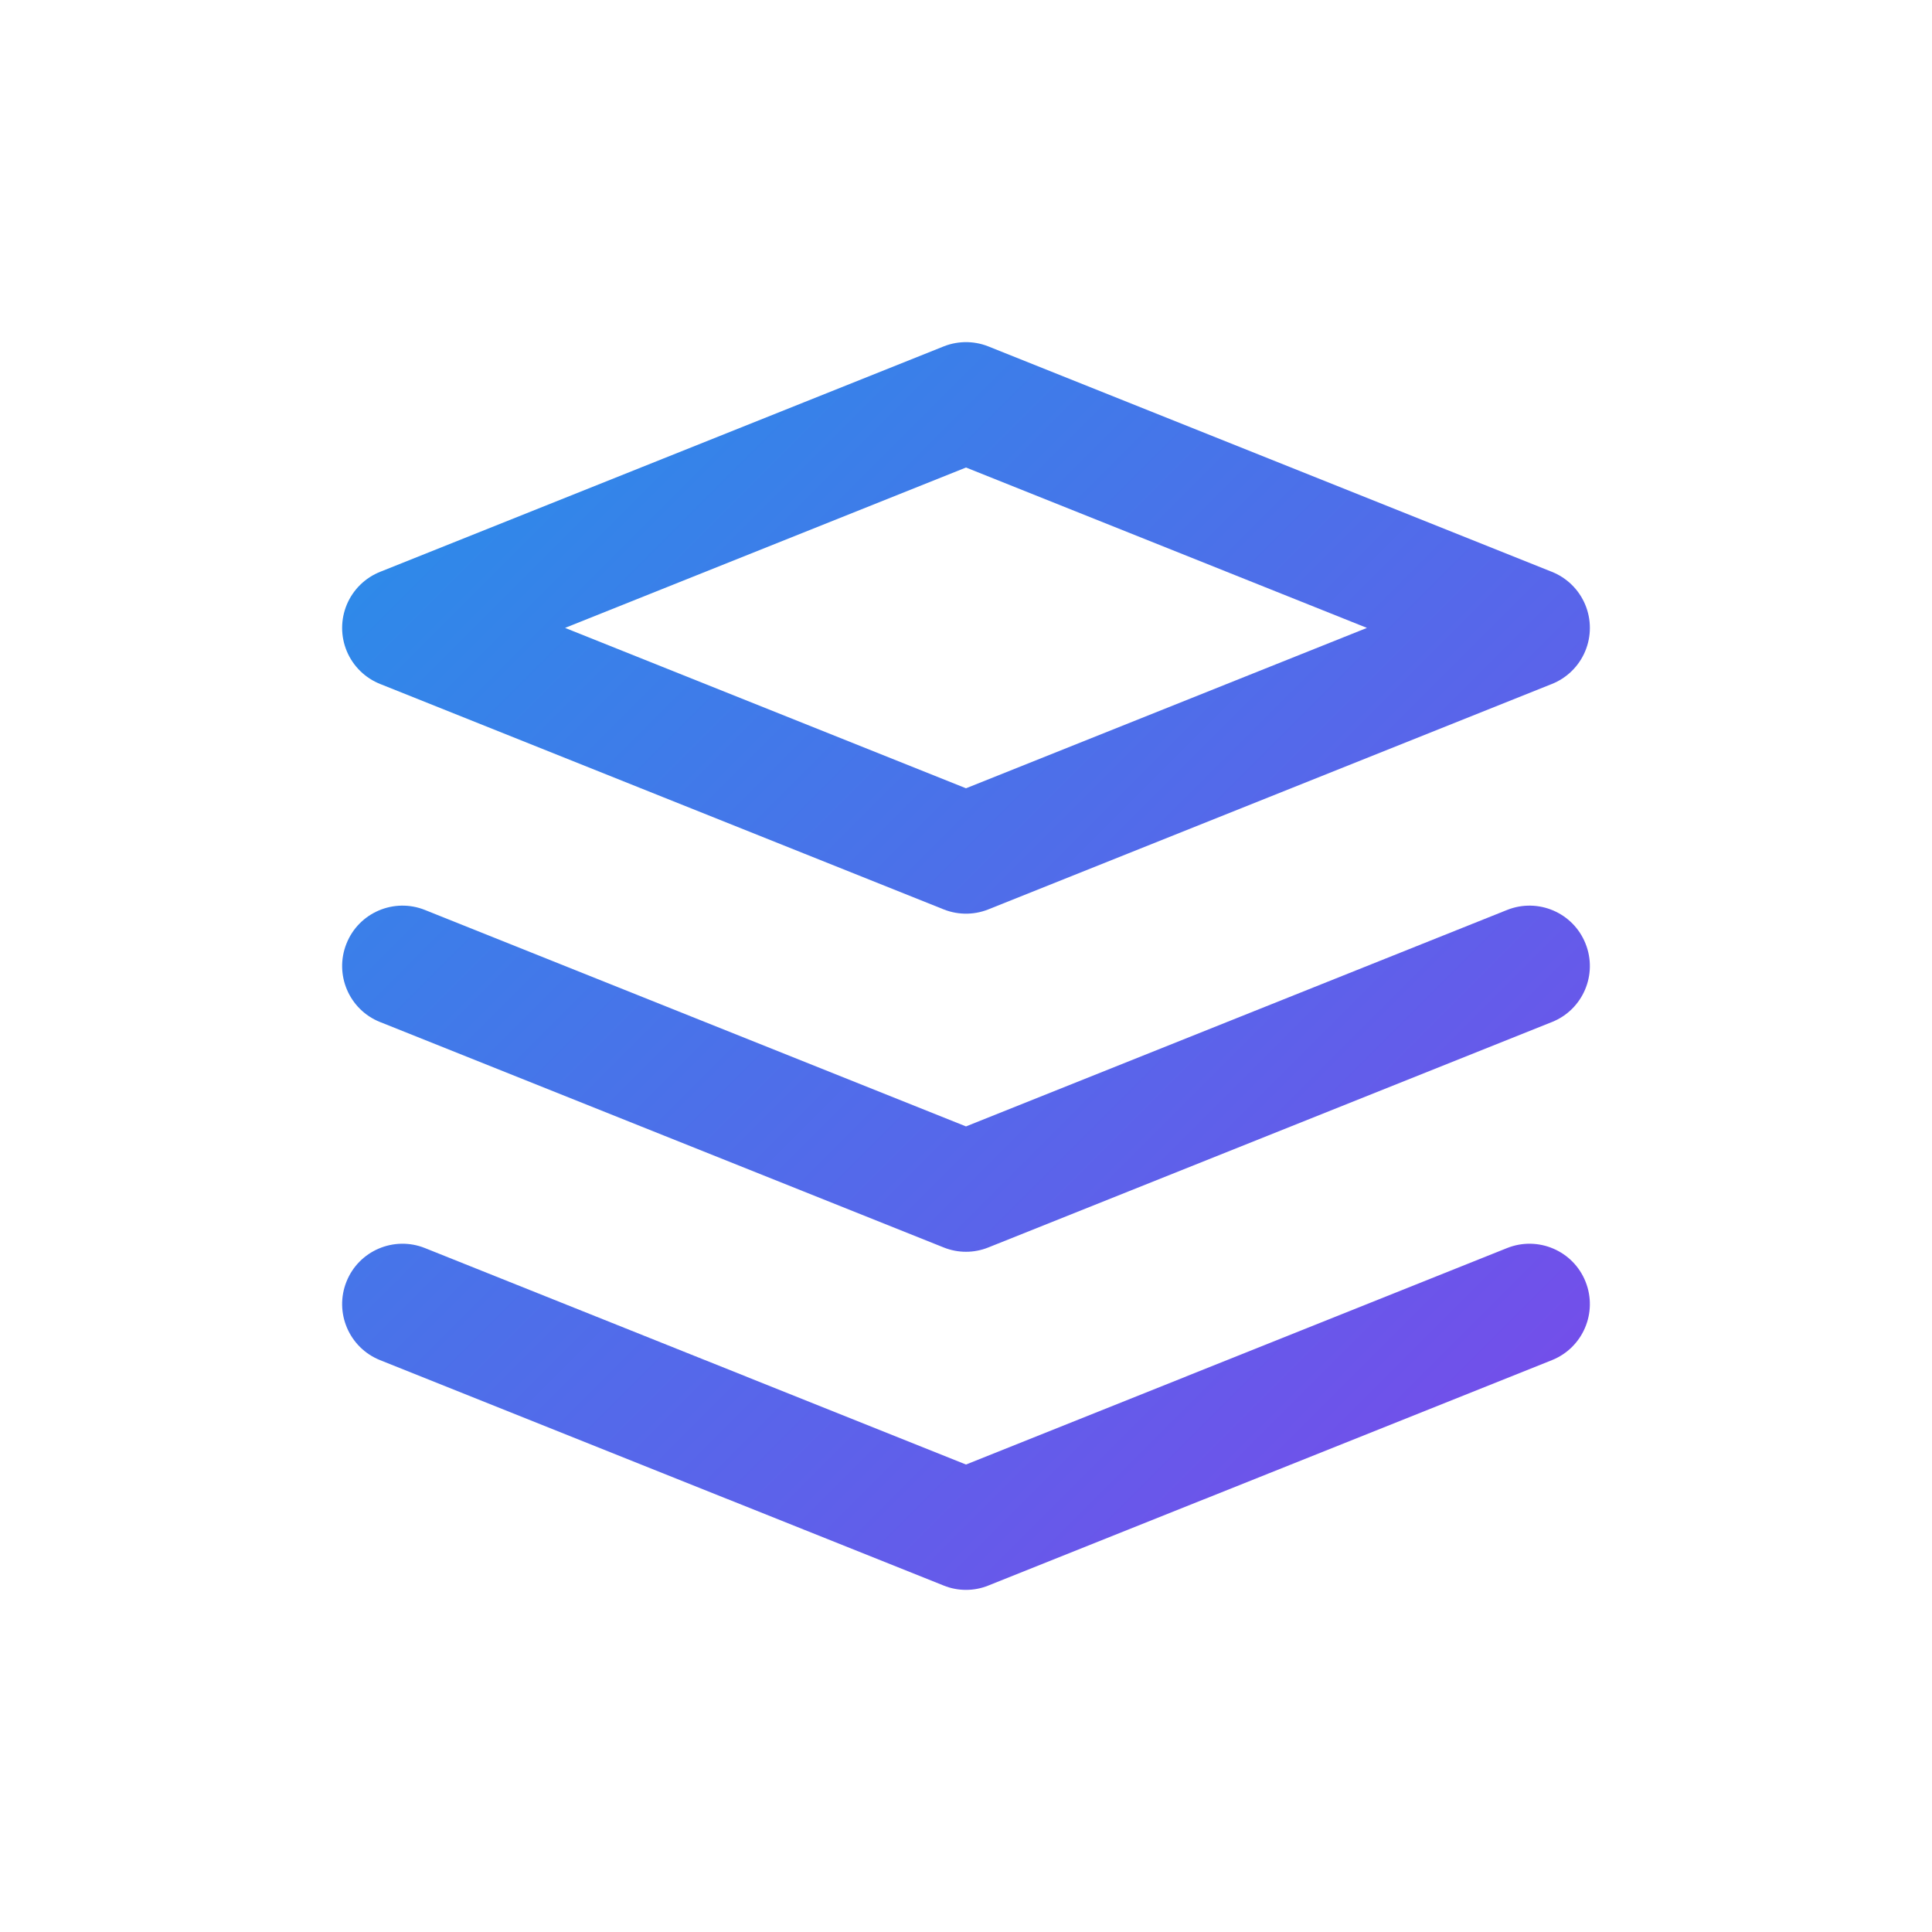
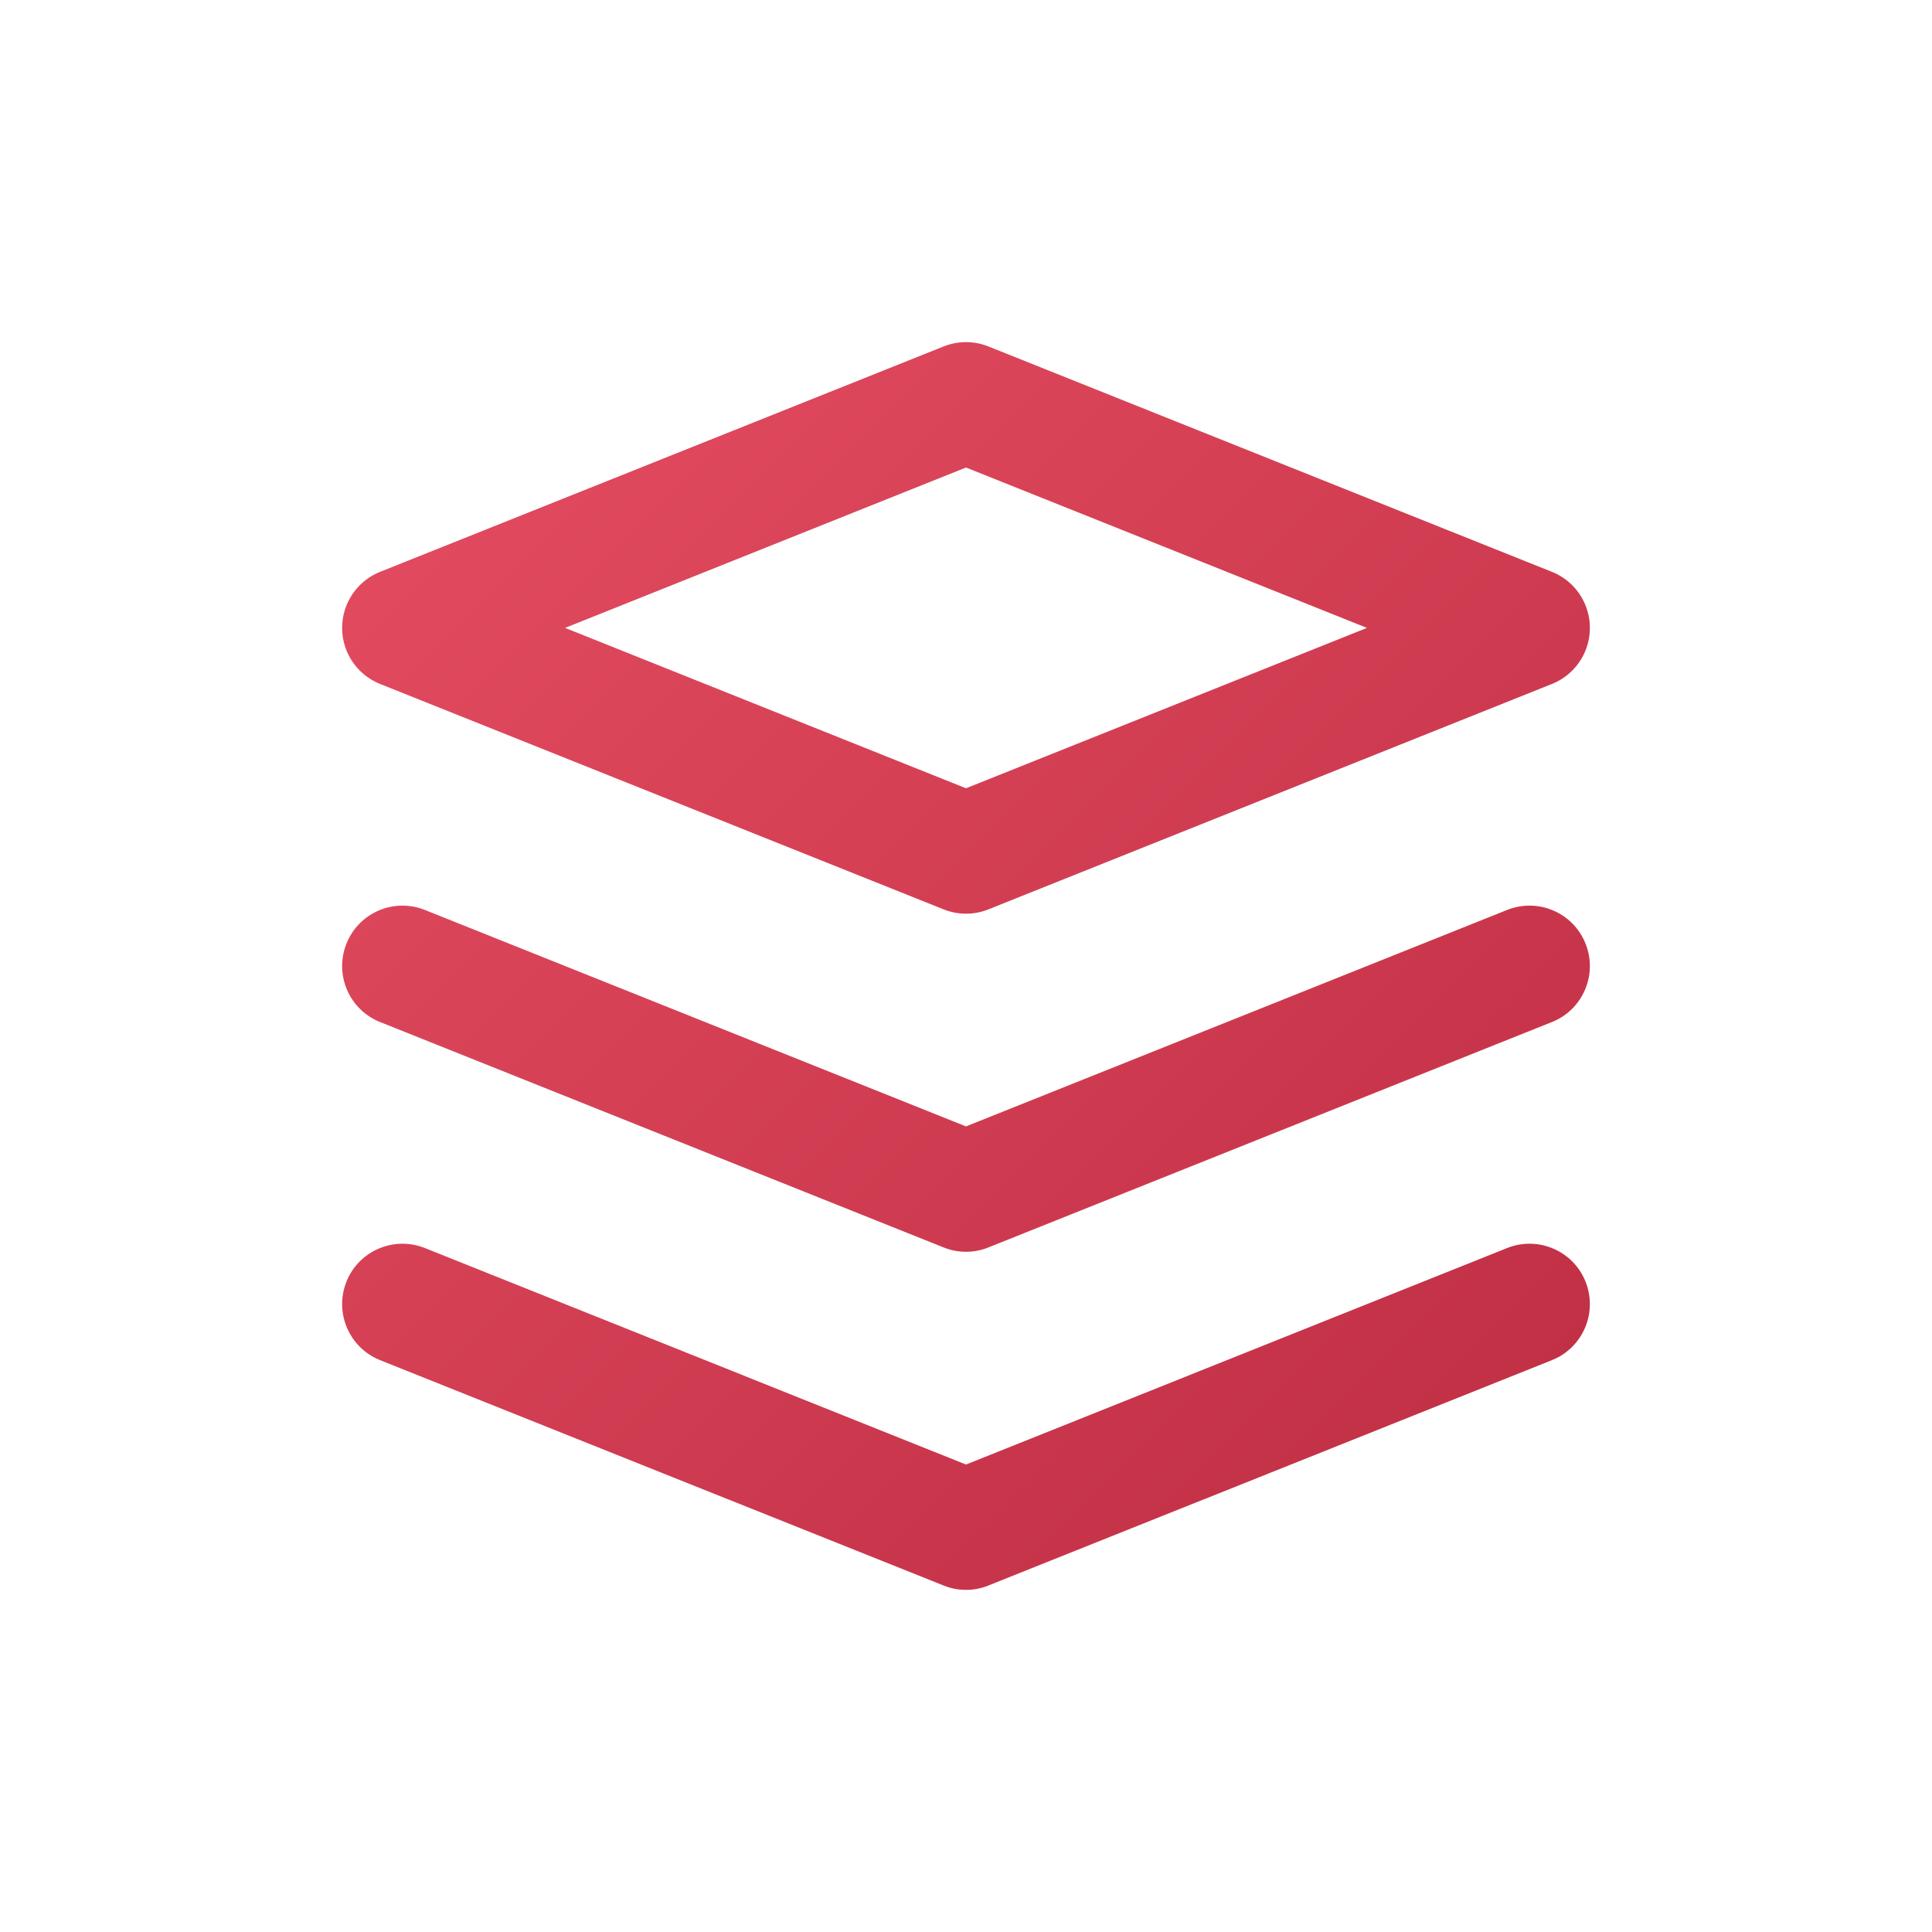
<svg xmlns="http://www.w3.org/2000/svg" width="800px" height="800px" viewBox="0 0 24 24" fill="none">
  <defs>
    <linearGradient id="deckdenLogoGradient" x1="0" y1="0" x2="24" y2="24" gradientUnits="userSpaceOnUse">
-       <stop offset="0%" stop-color="#0ea5e9" />
-       <stop offset="100%" stop-color="#9333ea" />
+       <stop offset="0%" stop-color="#f0566a" />
+       <stop offset="100%" stop-color="#b3243a" />
    </linearGradient>
  </defs>
  <path fill-rule="evenodd" clip-rule="evenodd" d="M12 10.6L5 7.8L12 5L19 7.8L12 10.6Z" stroke="url(#deckdenLogoGradient)" stroke-width="1.5" stroke-linecap="round" stroke-linejoin="round" />
  <path d="M5.279 15.504C4.894 15.35 4.457 15.537 4.304 15.921C4.15 16.306 4.337 16.742 4.721 16.896L5.279 15.504ZM12 19L11.722 19.696C11.9 19.768 12.1 19.768 12.278 19.696L12 19ZM19.279 16.896C19.663 16.742 19.85 16.306 19.696 15.921C19.543 15.537 19.106 15.35 18.721 15.504L19.279 16.896ZM5.279 11.304C4.894 11.15 4.457 11.337 4.304 11.722C4.15 12.106 4.337 12.543 4.721 12.696L5.279 11.304ZM12 14.8L11.722 15.496C11.9 15.568 12.1 15.568 12.278 15.496L12 14.8ZM19.279 12.696C19.663 12.543 19.85 12.106 19.696 11.722C19.543 11.337 19.106 11.15 18.721 11.304L19.279 12.696ZM4.721 16.896L11.722 19.696L12.278 18.304L5.279 15.504L4.721 16.896ZM12.278 19.696L19.279 16.896L18.721 15.504L11.722 18.304L12.278 19.696ZM4.721 12.696L11.722 15.496L12.278 14.104L5.279 11.304L4.721 12.696ZM12.278 15.496L19.279 12.696L18.721 11.304L11.722 14.104L12.278 15.496Z" fill="url(#deckdenLogoGradient)" />
</svg>
